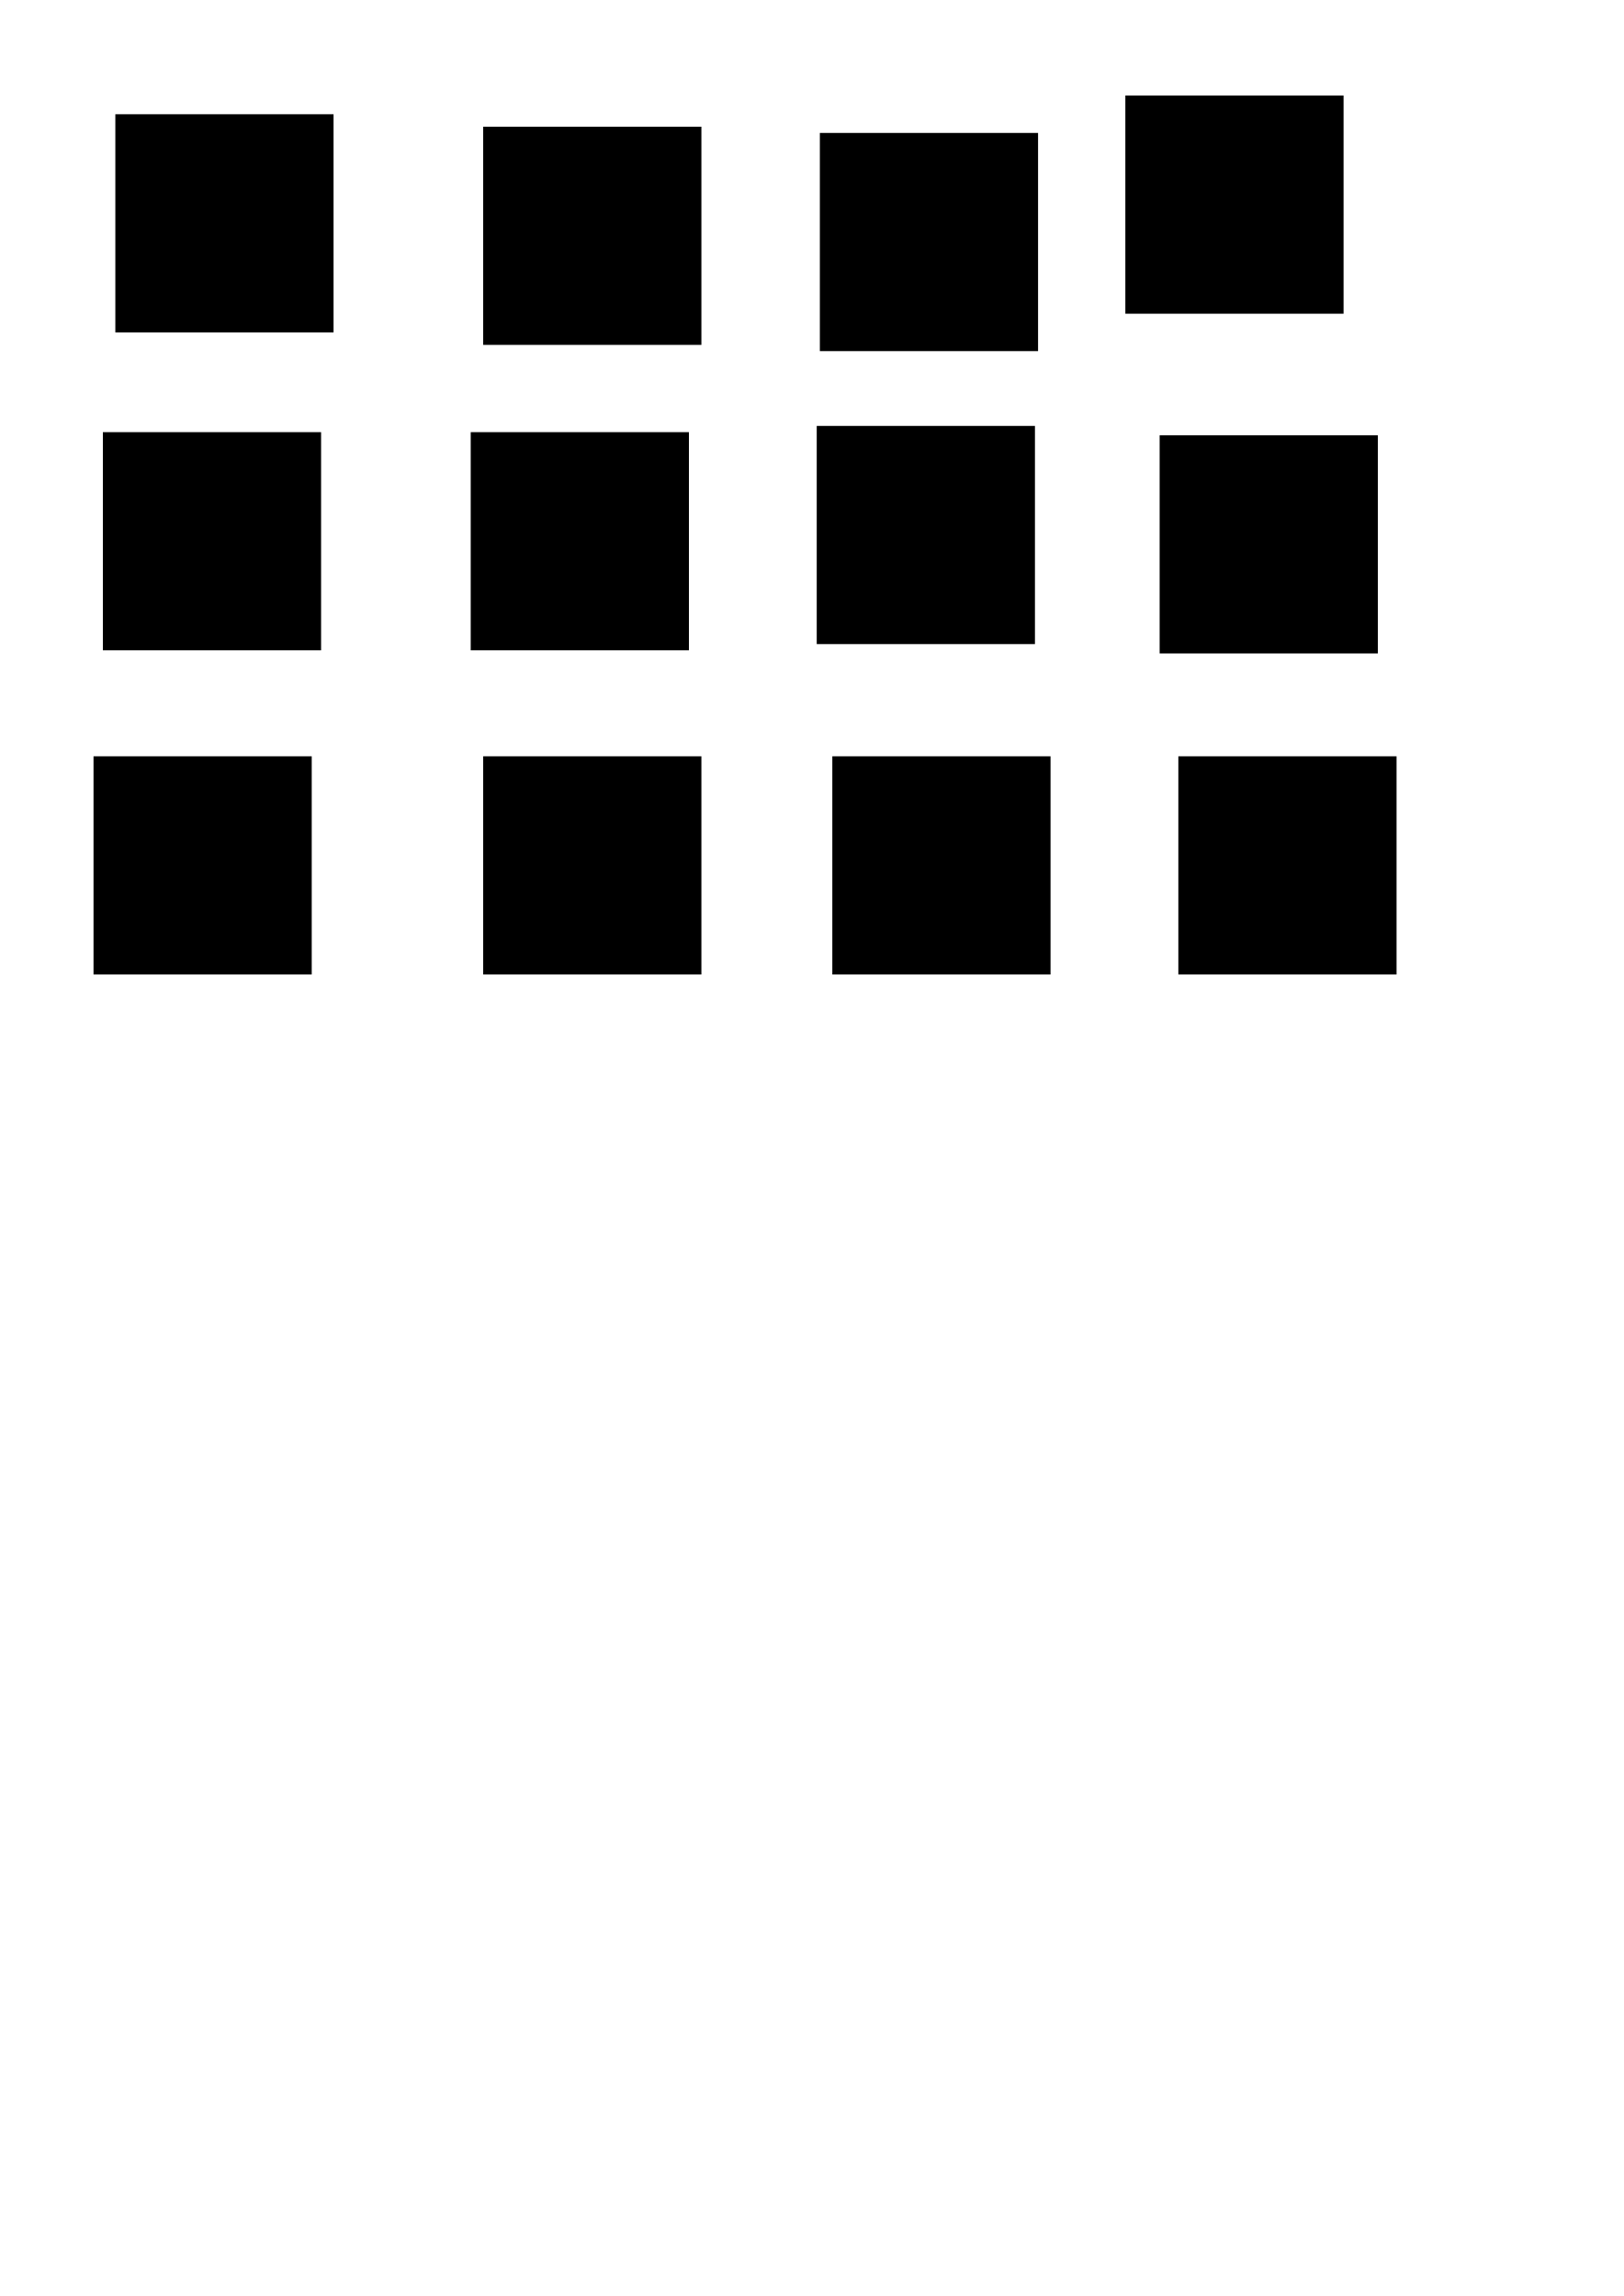
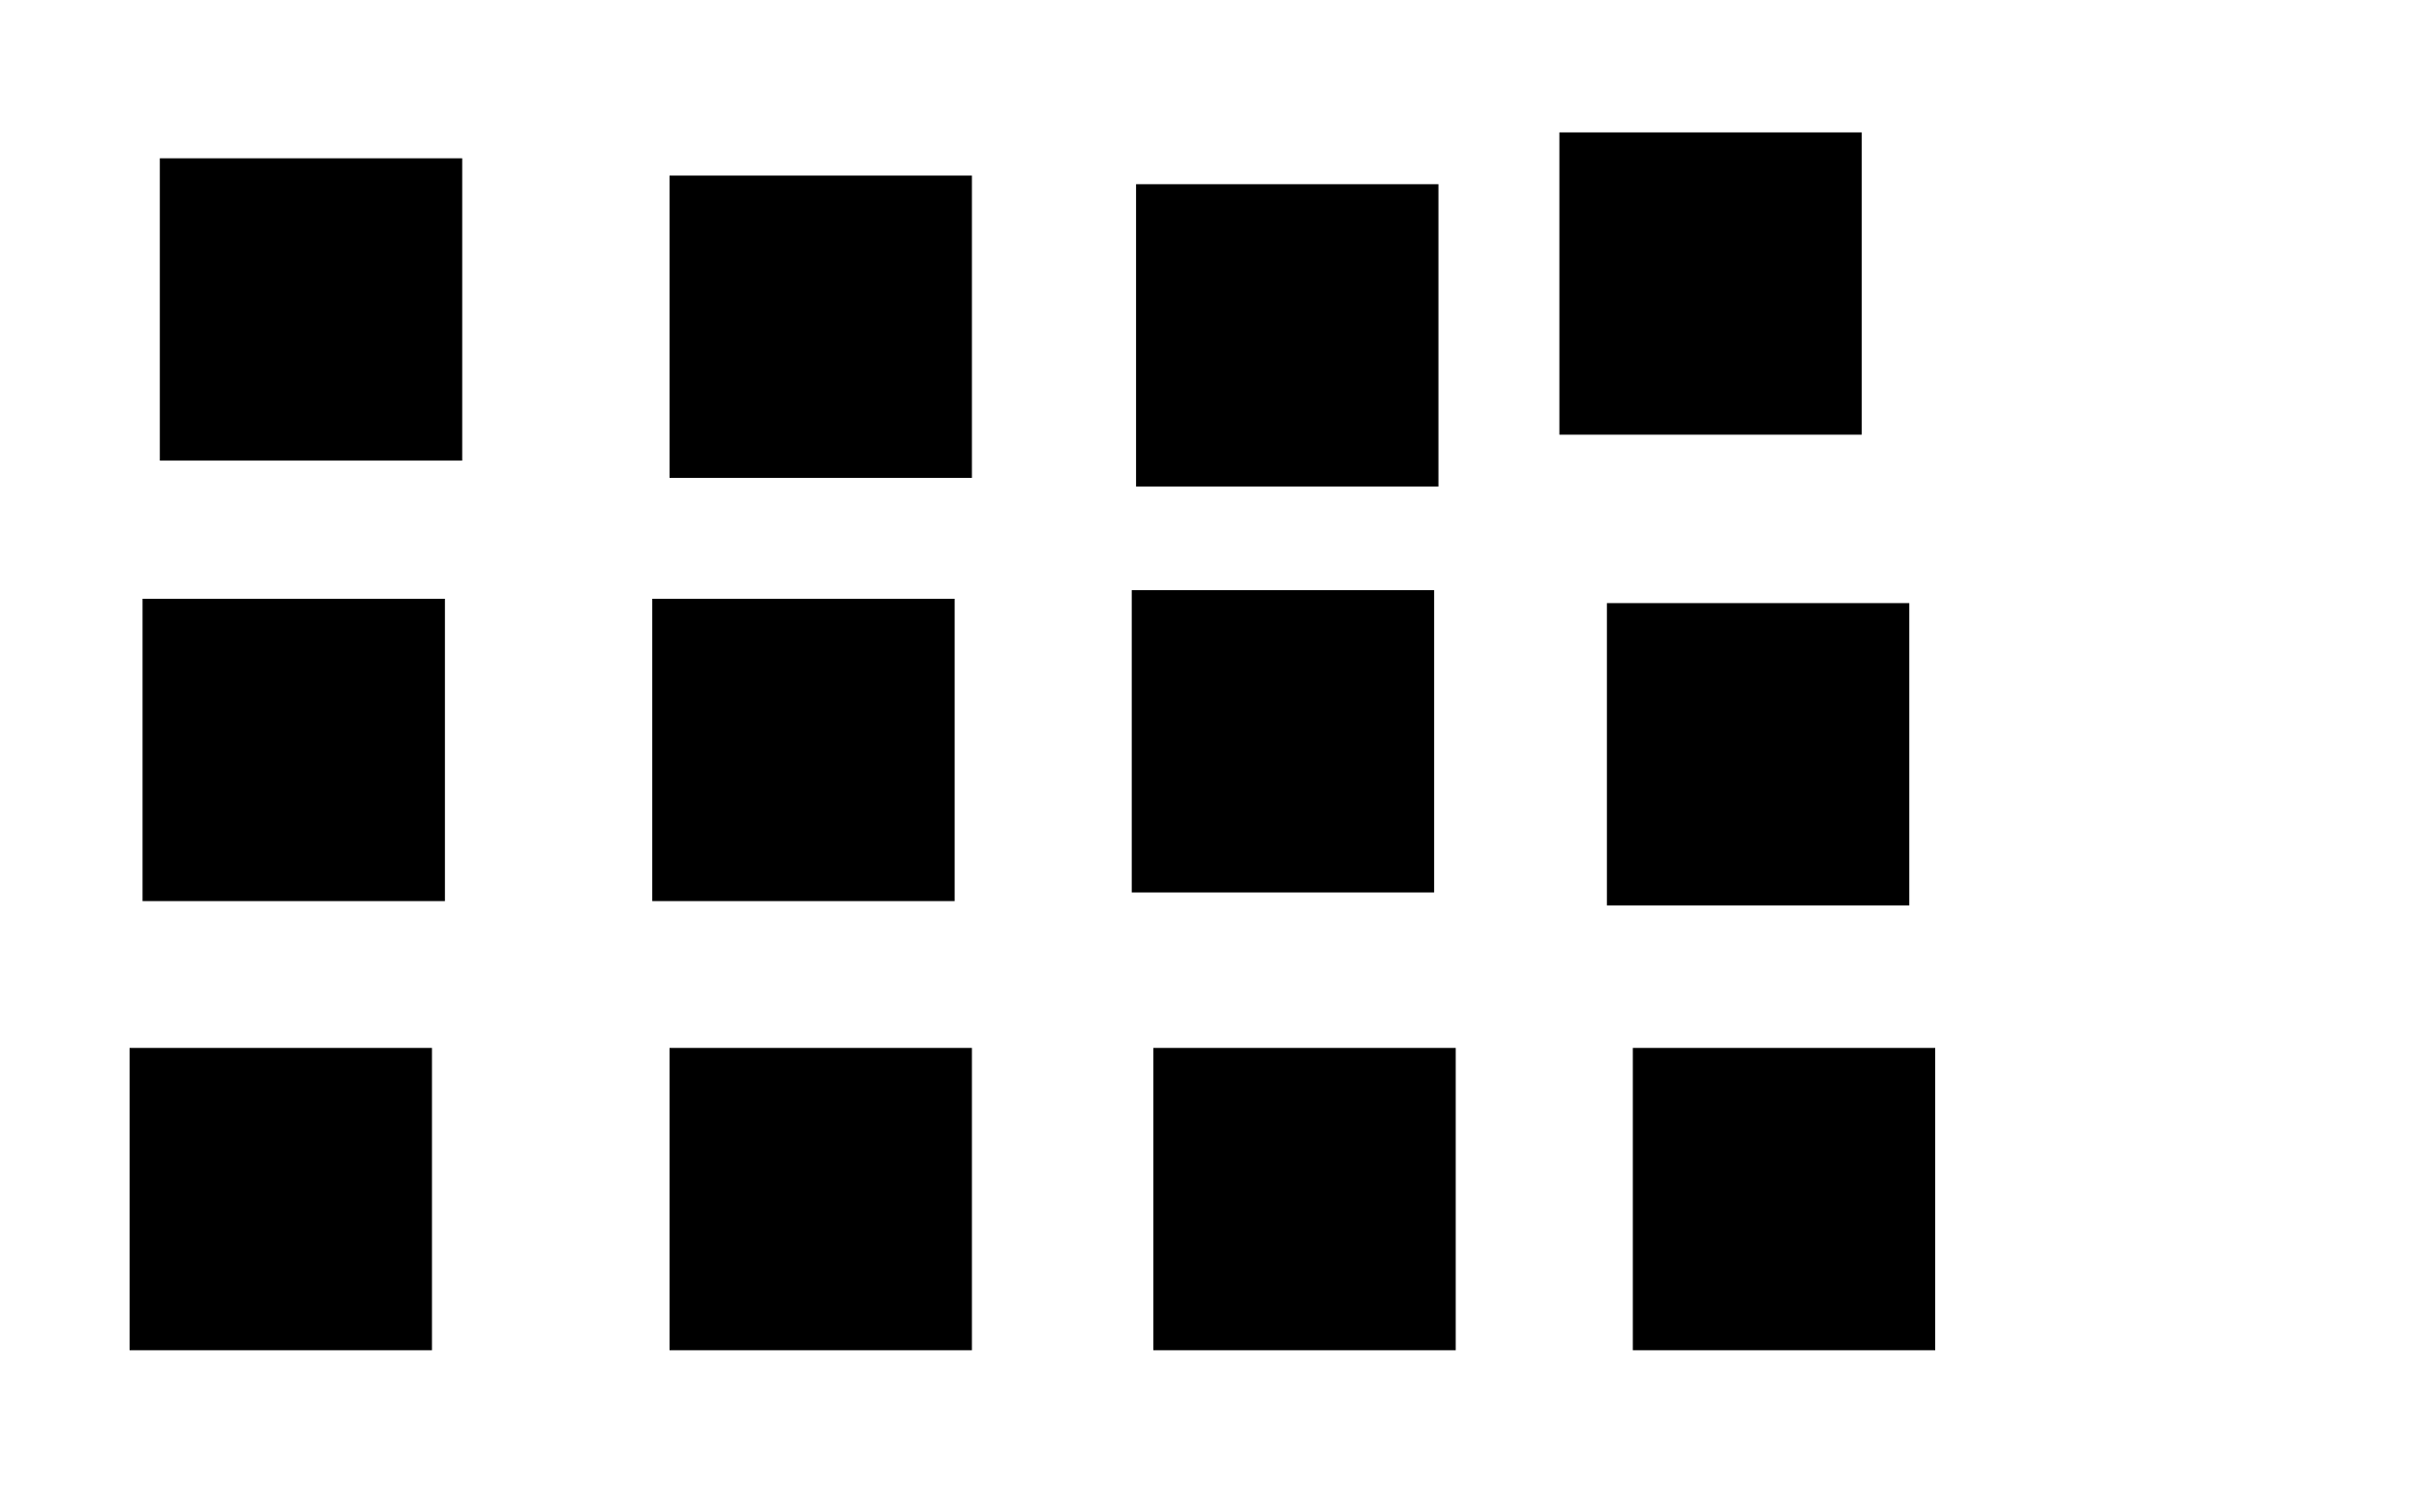
- <svg xmlns="http://www.w3.org/2000/svg" width="210mm" height="297mm" viewBox="0 0 744.094 1052.362" id="svg2" version="1.1">
-   <defs id="defs4" />
-   <g id="layer1">
-     <rect class="district" id="metro" width="100" height="100" x="52.857" y="52.362" />
-     <rect class="district" id="diamond_head" width="100" height="100" x="221.429" y="58.076" />
-     <rect class="district" id="hawaii_kai" width="100" height="100" x="375.714" y="60.934" />
-     <rect class="district" id="kailua" width="100" height="100" x="515.714" y="43.791" />
-     <rect class="district" id="kaneohe" width="100" height="100" x="47.143" y="198.076" />
-     <rect class="district" id="north_shore" width="100" height="100" x="215.714" y="198.076" />
-     <rect class="district" id="leeward" width="100" height="100" x="374.286" y="195.219" />
-     <rect class="district" id="ewa" width="100" height="100" x="531.429" y="199.505" />
-     <rect class="district" id="makakilo" width="100" height="100" x="42.857" y="346.648" />
-     <rect class="district" id="waipahu" width="100" height="100" x="221.429" y="346.648" />
-     <rect class="district" id="central" width="100" height="100" x="381.429" y="346.648" />
-     <rect class="district" id="pearl_city" width="100" height="100" x="540" y="346.648" />
-   </g>
+ <svg xmlns="http://www.w3.org/2000/svg" width="800" height="500" version="1.1">
+   <rect class="district" id="metro" width="100" height="100" x="52.857" y="52.362" />
+   <rect class="district" id="diamond_head" width="100" height="100" x="221.429" y="58.076" />
+   <rect class="district" id="hawaii_kai" width="100" height="100" x="375.714" y="60.934" />
+   <rect class="district" id="kailua" width="100" height="100" x="515.714" y="43.791" />
+   <rect class="district" id="kaneohe" width="100" height="100" x="47.143" y="198.076" />
+   <rect class="district" id="north_shore" width="100" height="100" x="215.714" y="198.076" />
+   <rect class="district" id="leeward" width="100" height="100" x="374.286" y="195.219" />
+   <rect class="district" id="ewa" width="100" height="100" x="531.429" y="199.505" />
+   <rect class="district" id="makakilo" width="100" height="100" x="42.857" y="346.648" />
+   <rect class="district" id="waipahu" width="100" height="100" x="221.429" y="346.648" />
+   <rect class="district" id="central" width="100" height="100" x="381.429" y="346.648" />
+   <rect class="district" id="pearl_city" width="100" height="100" x="540" y="346.648" />
</svg>
